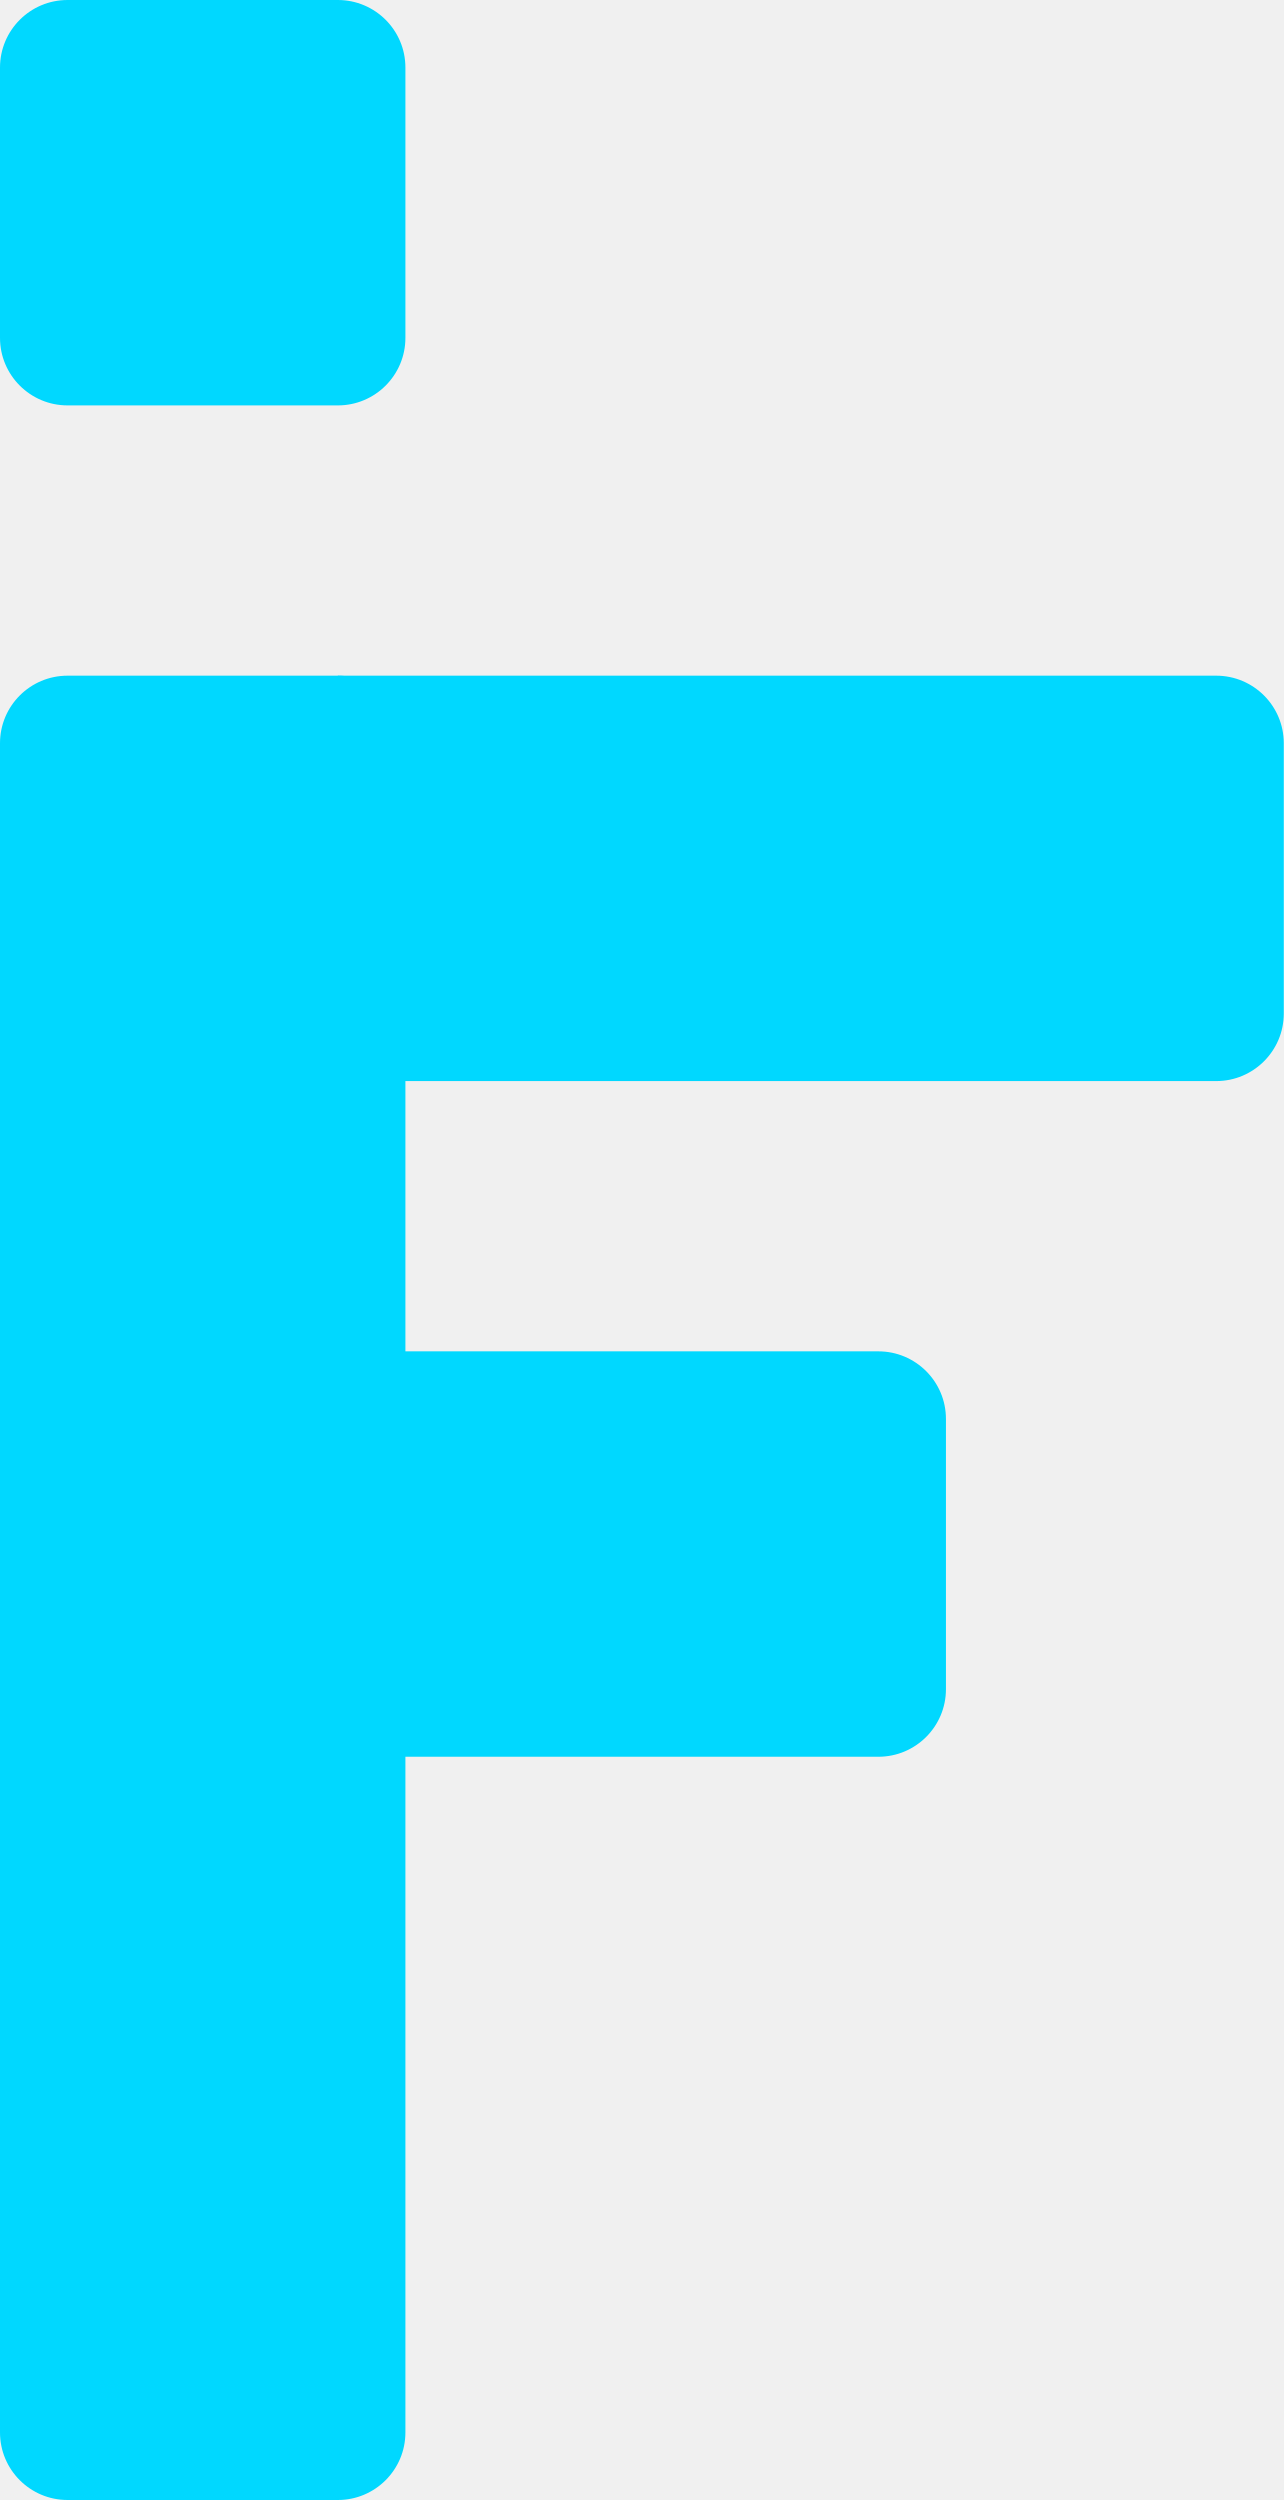
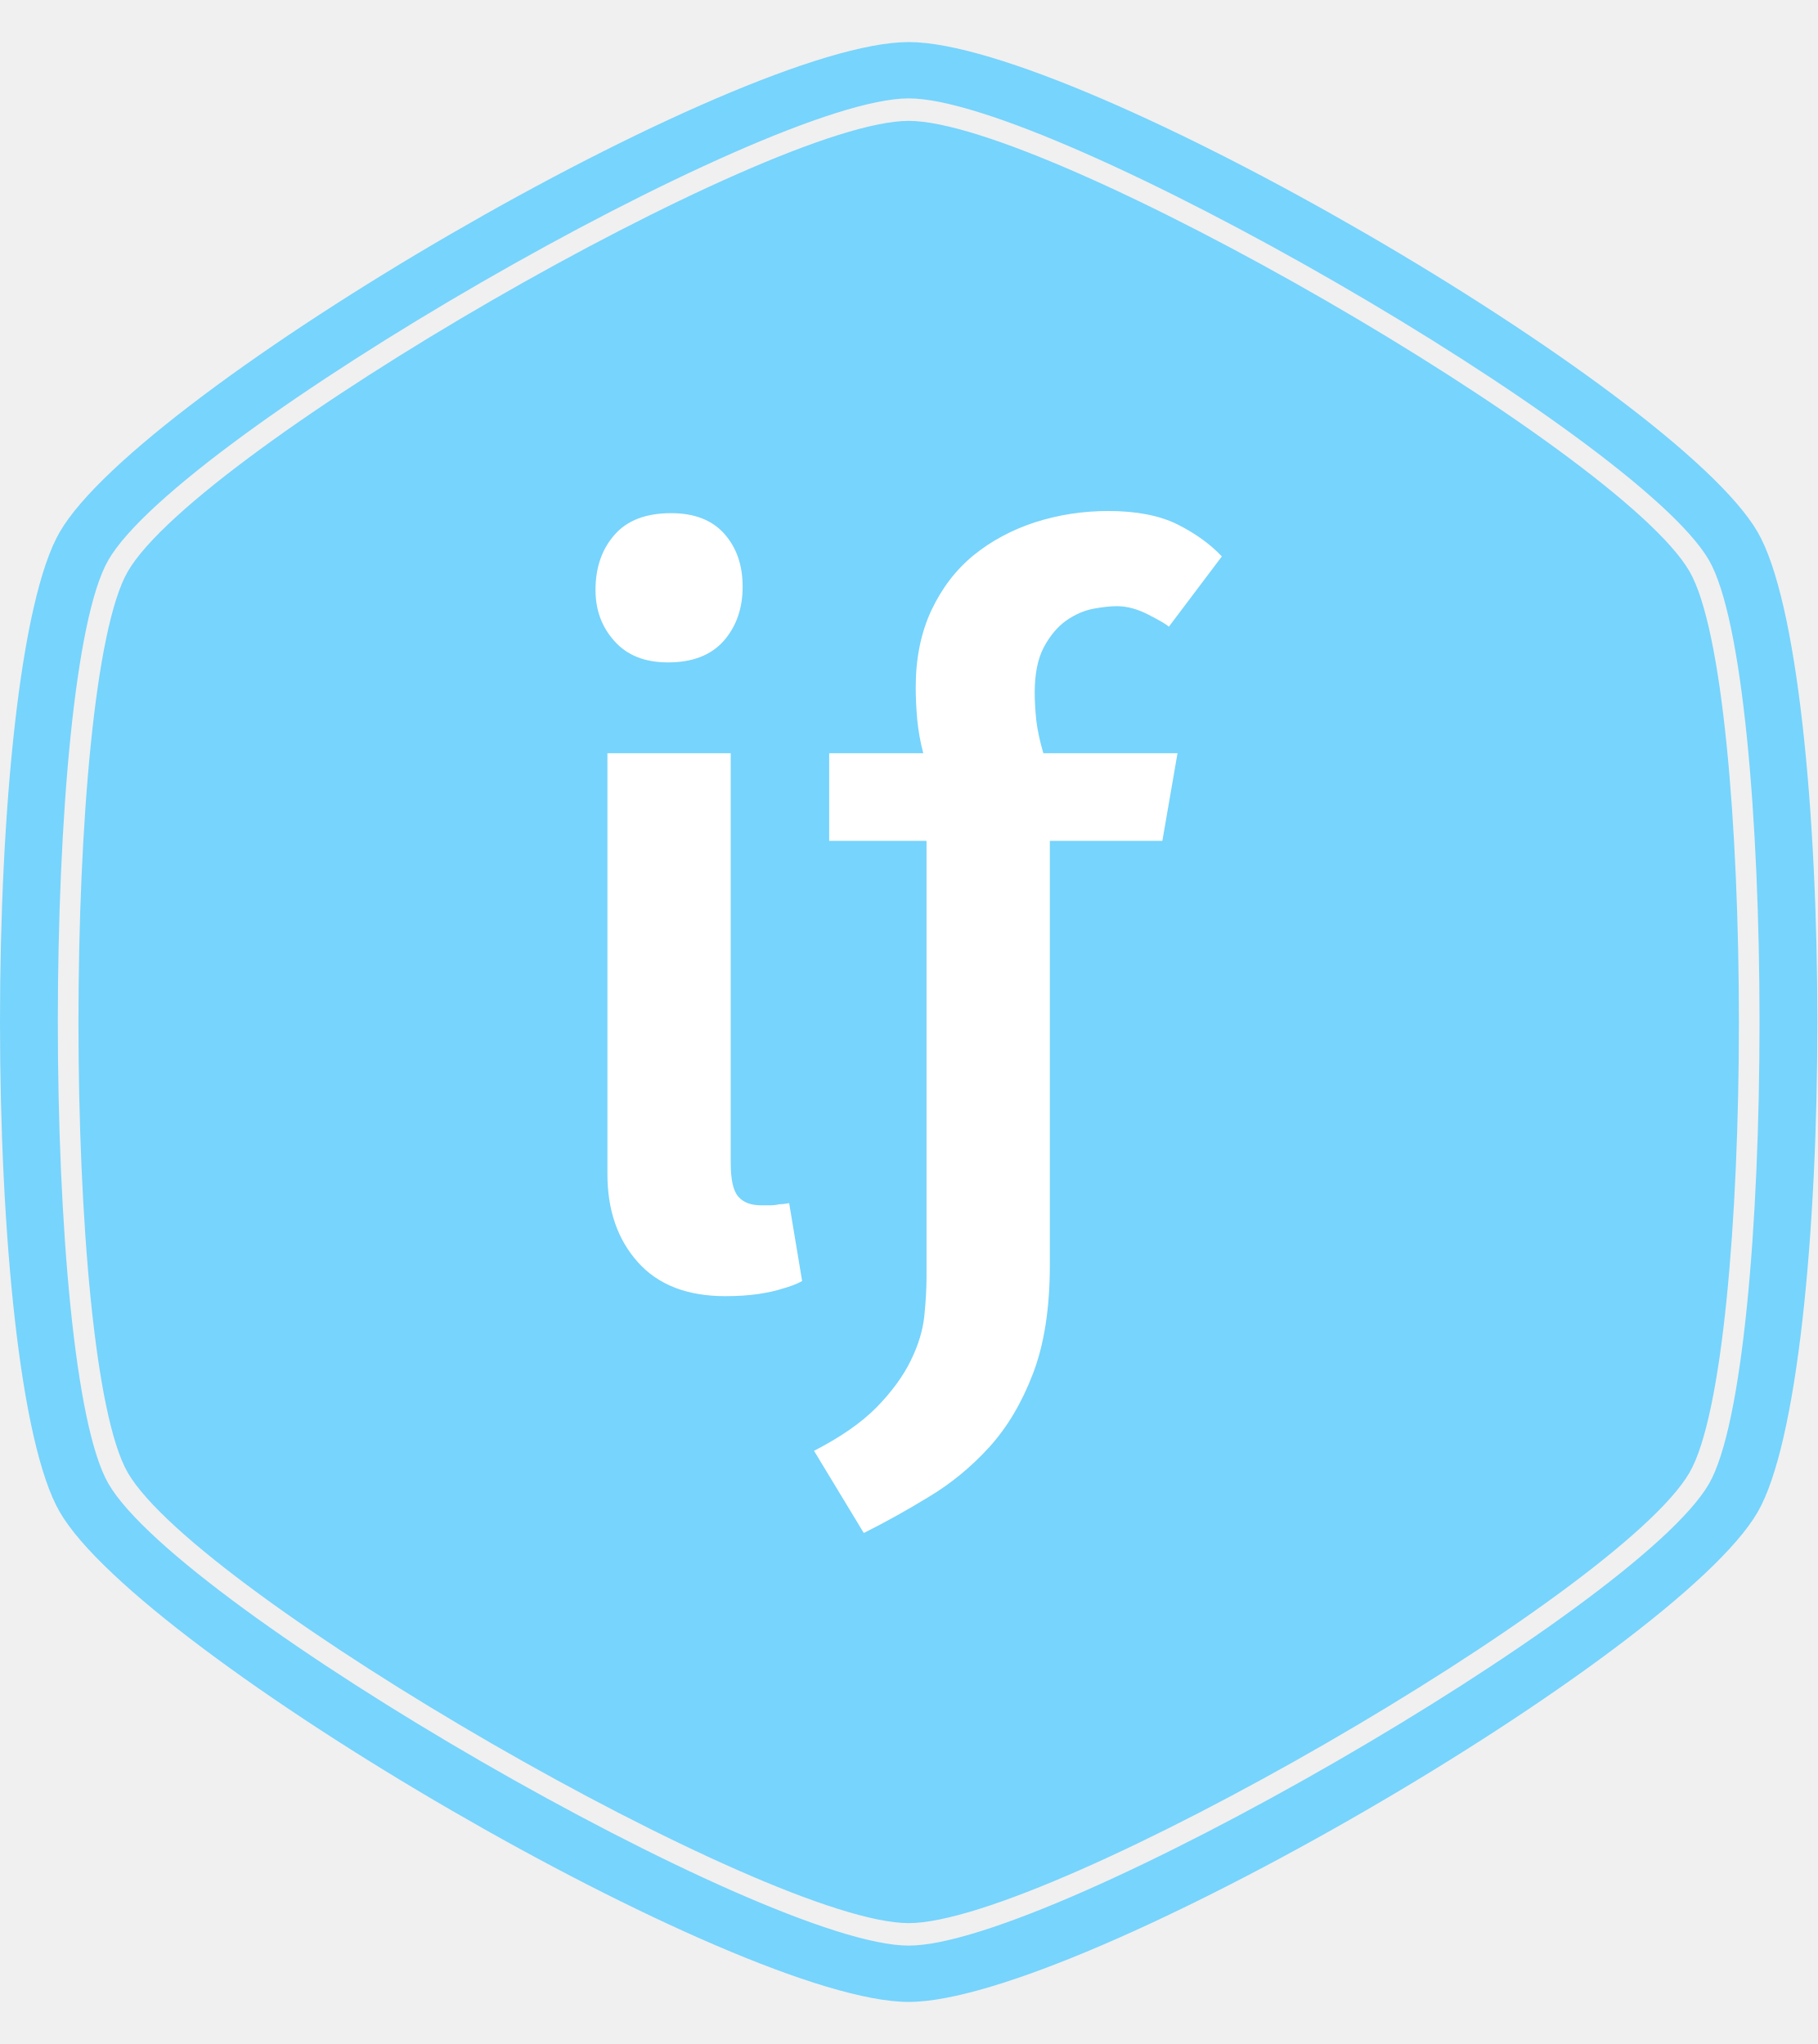
- <svg xmlns="http://www.w3.org/2000/svg" width="19" height="37" viewBox="0 0 19 37" fill="none">
-   <rect y="10" width="6" height="27" rx="1" fill="#00D8FF" />
-   <rect width="6" height="6" rx="1" fill="#00D8FF" />
-   <path d="M5 10H18C18.552 10 19 10.448 19 11V15C19 15.552 18.552 16 18 16H5V10Z" fill="#00D8FF" />
-   <path d="M5 20H13C13.552 20 14 20.448 14 21V25C14 25.552 13.552 26 13 26H5V20Z" fill="#00D8FF" />
+ <svg xmlns="http://www.w3.org/2000/svg" version="1.1" width="2000" height="2250" viewBox="0 0 2000 2250">
+   <g transform="matrix(1,0,0,1,0,0)">
+     <svg viewBox="0 0 320 360" data-background-color="#ffffff" preserveAspectRatio="xMidYMid meet" height="2250" width="2000">
+       <g id="tight-bounds" transform="matrix(1,0,0,1,0,0)">
+         <svg viewBox="0 0 320 360" height="360" width="320">
+           <g>
+             <svg />
+           </g>
+           <g>
+             <svg viewBox="0 0 320 360" height="360" width="320">
+               <g>
+                 <path d="M297.491 100.645c-12.426-21.51-112.674-79.355-137.491-79.355-24.817 0-125.028 57.845-137.491 79.355-11.591 20.02-11.591 138.726 0 158.746 12.463 21.474 112.674 79.319 137.491 79.319 24.817 0 125.064-57.845 137.491-79.355 11.591-20.02 11.591-138.69 0-158.71zM309.481 93.705c-14.461-24.998-119.469-86.295-149.481-86.295-30.012 0-135.02 61.297-149.481 86.295-14.025 24.199-14.025 148.391 0 172.59 14.461 24.998 119.469 86.295 149.481 86.295 30.012 0 135.02-61.297 149.481-86.259 14.025-24.235 14.025-148.427 0-172.626zM300.906 261.353c-12.753 22.055-115.472 81.317-140.906 81.318-25.434 0-128.153-59.298-140.906-81.354-11.881-20.529-11.881-142.178 0-162.707 12.753-22.019 115.472-81.281 140.906-81.281 25.434 0 128.153 59.298 140.906 81.318 11.881 20.529 11.881 142.178 0 162.706z" fill="#77d4fc" fill-rule="nonzero" stroke="none" stroke-width="1" stroke-linecap="butt" stroke-linejoin="miter" stroke-miterlimit="10" stroke-dasharray="" stroke-dashoffset="0" font-family="none" font-weight="none" font-size="none" text-anchor="none" style="mix-blend-mode: normal" data-fill-palette-color="tertiary" />
+               </g>
+               <g transform="matrix(1,0,0,1,104.8571,90)">
+                 <svg viewBox="0 0 110.286 180" height="180" width="110.286">
+                   <g>
+                     <svg viewBox="0 0 110.286 180" height="180" width="110.286">
+                       <g>
+                         <svg viewBox="0 0 110.286 180" height="180" width="110.286">
+                           <g>
+                             <svg viewBox="0 0 110.286 180" height="180" width="110.286">
+                               <g id="textblocktransform">
+                                 <svg viewBox="0 0 110.286 180" height="180" width="110.286" id="textblock">
+                                   <g>
+                                     <svg viewBox="0 0 110.286 180" height="180" width="110.286">
+                                       <g transform="matrix(1,0,0,1,0,0)">
+                                         <svg width="110.286" viewBox="2.5 -36.1 28.95 47.25" height="180" data-palette-color="#ffffff">
+                                           <path d="M8.5 0.2Q5.85 0.2 4.45-1.38 3.05-2.95 3.05-5.45L3.05-5.45 3.05-24.9 8.75-24.9 8.75-5.95Q8.75-4.8 9.1-4.4 9.45-4 10.15-4L10.15-4Q10.35-4 10.58-4 10.8-4 11-4.05L11-4.05Q11.2-4.05 11.45-4.1L11.45-4.1 12.05-0.5Q11.7-0.3 11.15-0.15L11.15-0.15Q10.7 0 10.03 0.1 9.35 0.2 8.5 0.2L8.5 0.2ZM6-36Q7.6-36 8.45-35.05 9.3-34.1 9.3-32.6L9.3-32.6Q9.3-31.1 8.43-30.1 7.55-29.1 5.85-29.1L5.85-29.1Q4.25-29.1 3.38-30.08 2.5-31.05 2.5-32.45L2.5-32.45Q2.5-34 3.38-35 4.25-36 6-36L6-36ZM31.45-34L29-30.75Q28.85-30.9 28.07-31.3 27.3-31.7 26.6-31.7L26.6-31.7Q26.15-31.7 25.5-31.58 24.85-31.45 24.25-31.03 23.65-30.6 23.22-29.8 22.8-29 22.8-27.7L22.8-27.7Q22.8-27.15 22.87-26.45 22.95-25.75 23.2-24.9L23.2-24.9 29.4-24.9 28.7-20.85 23.5-20.85 23.5-1.25Q23.5 1.75 22.72 3.78 21.95 5.8 20.7 7.18 19.45 8.55 17.92 9.47 16.4 10.4 14.9 11.15L14.9 11.15 12.6 7.35Q14.45 6.4 15.5 5.33 16.55 4.25 17.07 3.18 17.6 2.1 17.7 1.1 17.8 0.1 17.8-0.7L17.8-0.7 17.8-20.85 13.3-20.85 13.3-24.9 17.65-24.9Q17.45-25.65 17.37-26.45 17.3-27.25 17.3-27.95L17.3-27.95Q17.3-29.95 18.02-31.5 18.75-33.05 19.97-34.05 21.2-35.05 22.82-35.58 24.45-36.1 26.2-36.1L26.2-36.1Q28.15-36.1 29.4-35.48 30.65-34.85 31.45-34L31.45-34Z" opacity="1" transform="matrix(1,0,0,1,0,0)" fill="#ffffff" class="wordmark-text-0" data-fill-palette-color="quaternary" id="text-0" />
+                                         </svg>
+                                       </g>
+                                     </svg>
+                                   </g>
+                                 </svg>
+                               </g>
+                             </svg>
+                           </g>
+                           <g />
+                         </svg>
+                       </g>
+                     </svg>
+                   </g>
+                 </svg>
+               </g>
+             </svg>
+           </g>
+           <defs />
+         </svg>
+         <rect width="320" height="360" fill="none" stroke="none" visibility="hidden" />
+       </g>
+     </svg>
+   </g>
</svg>
